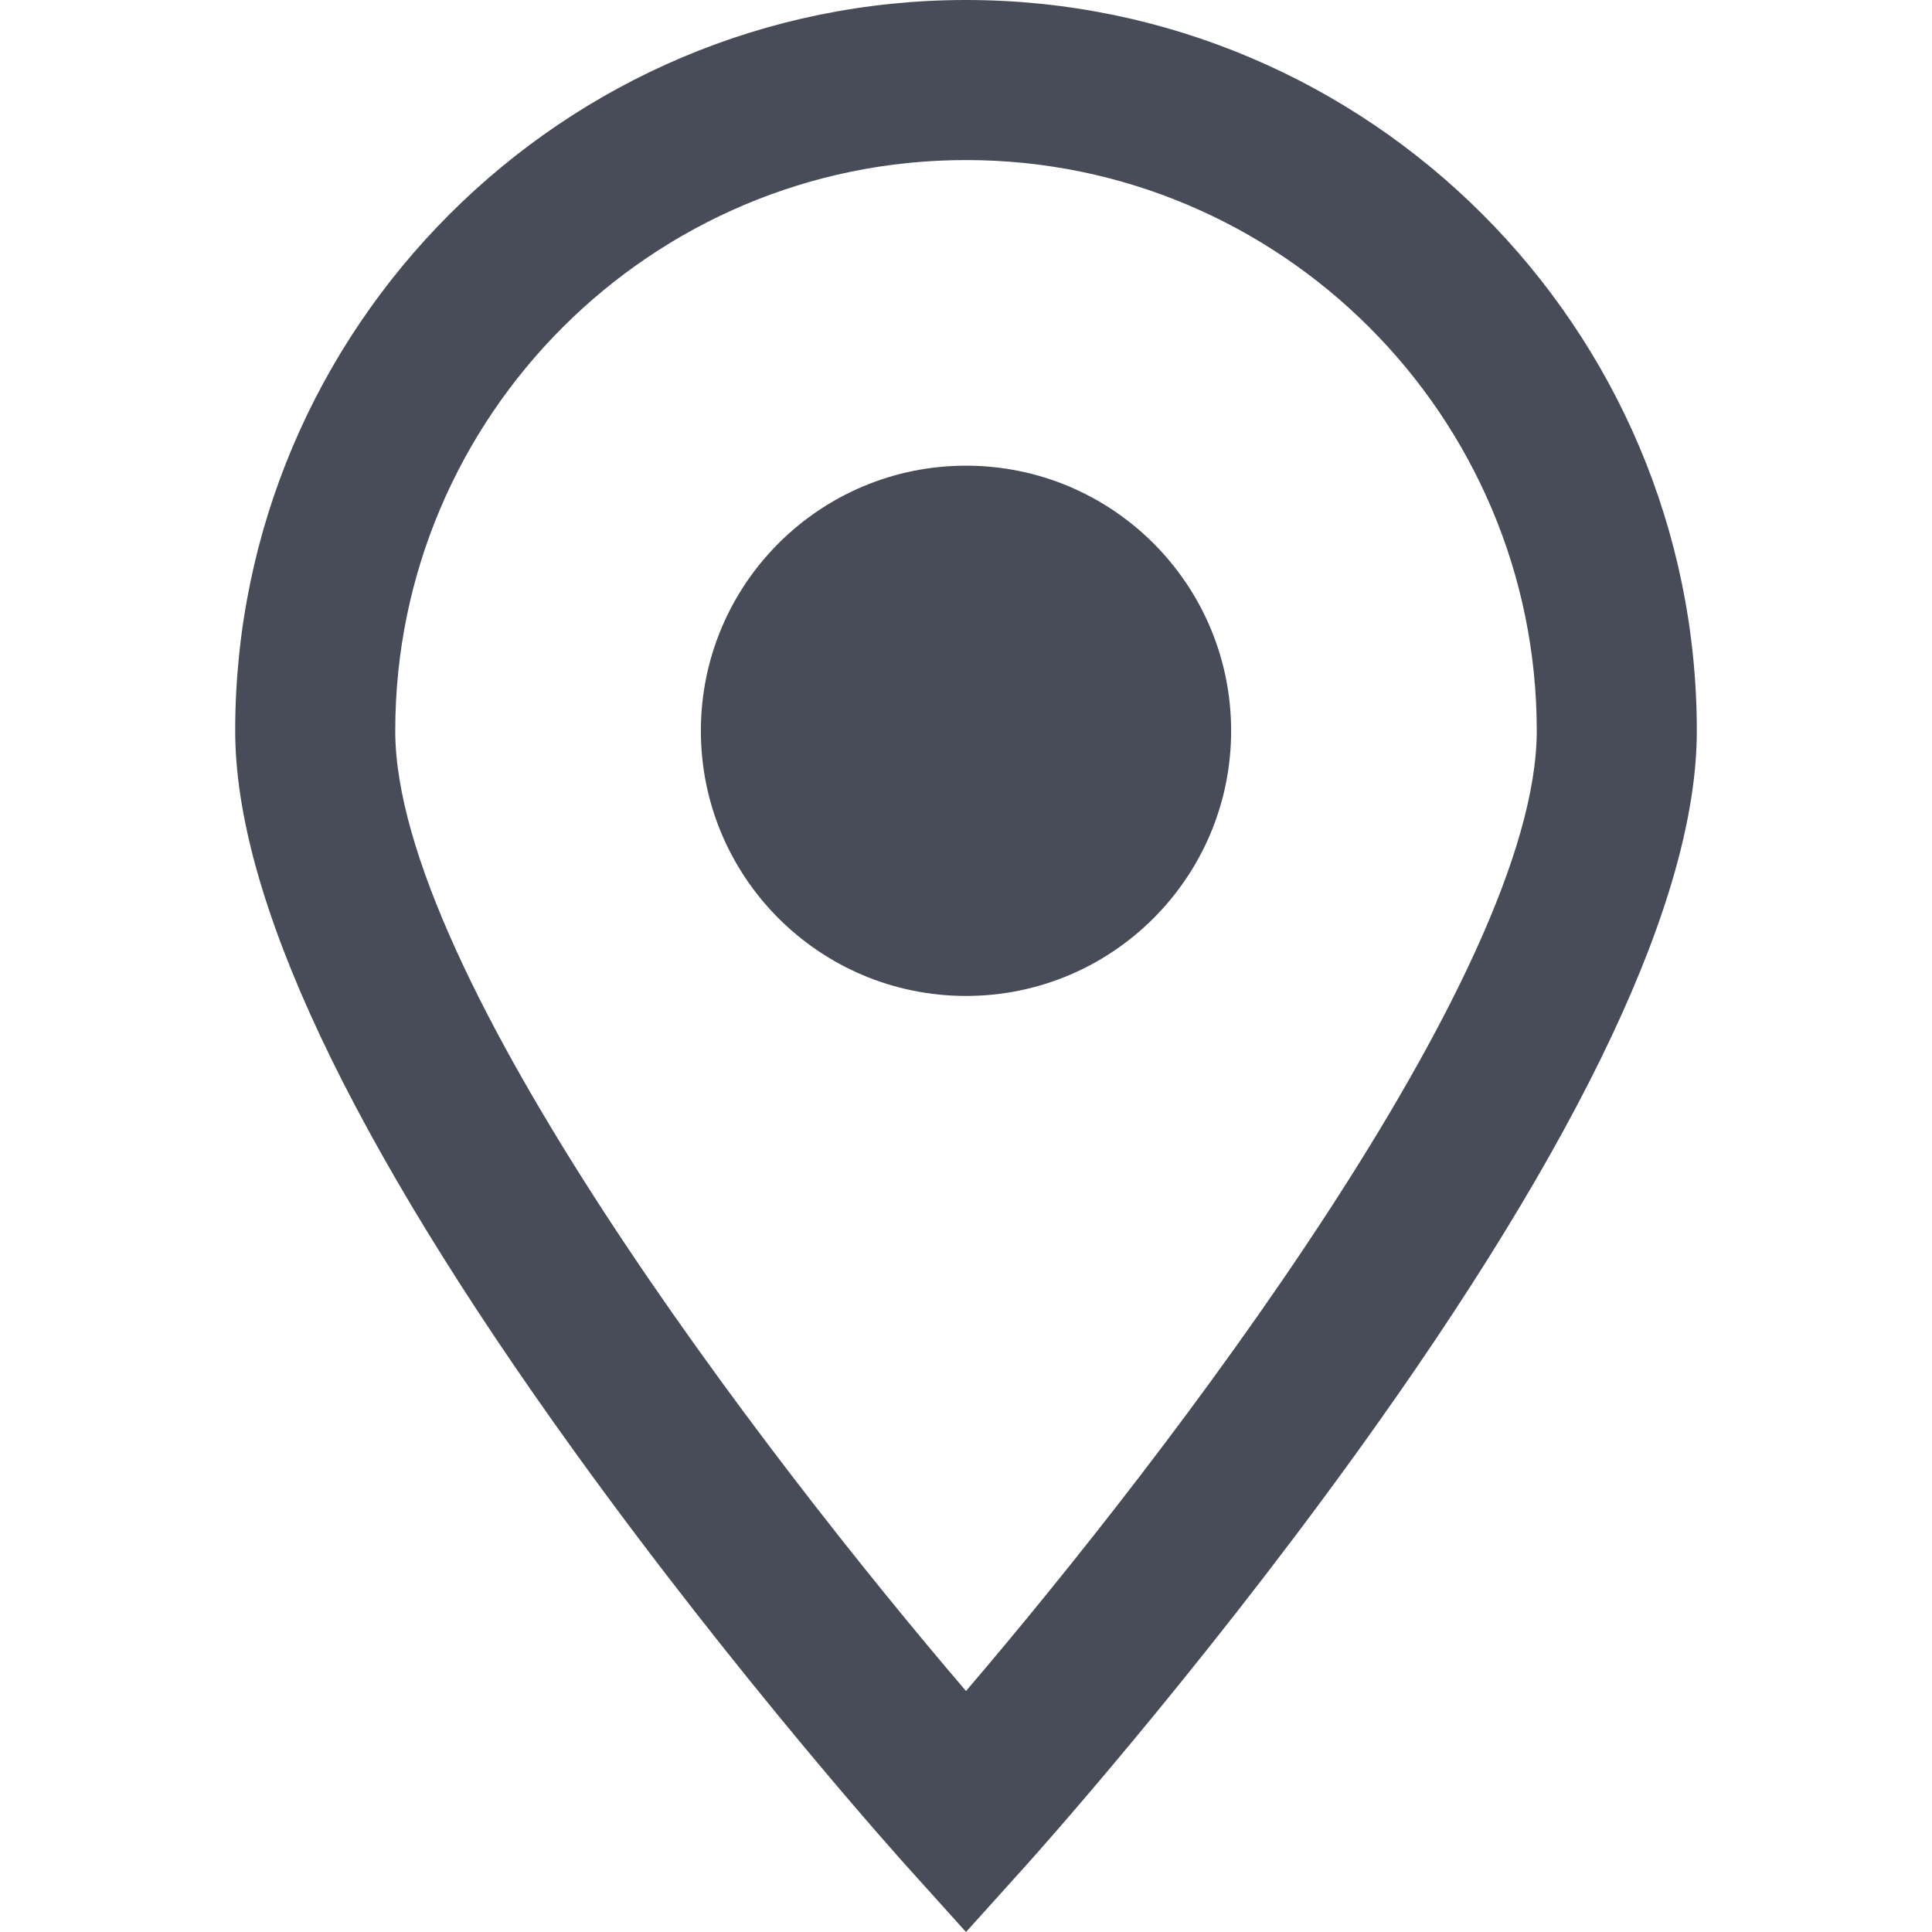
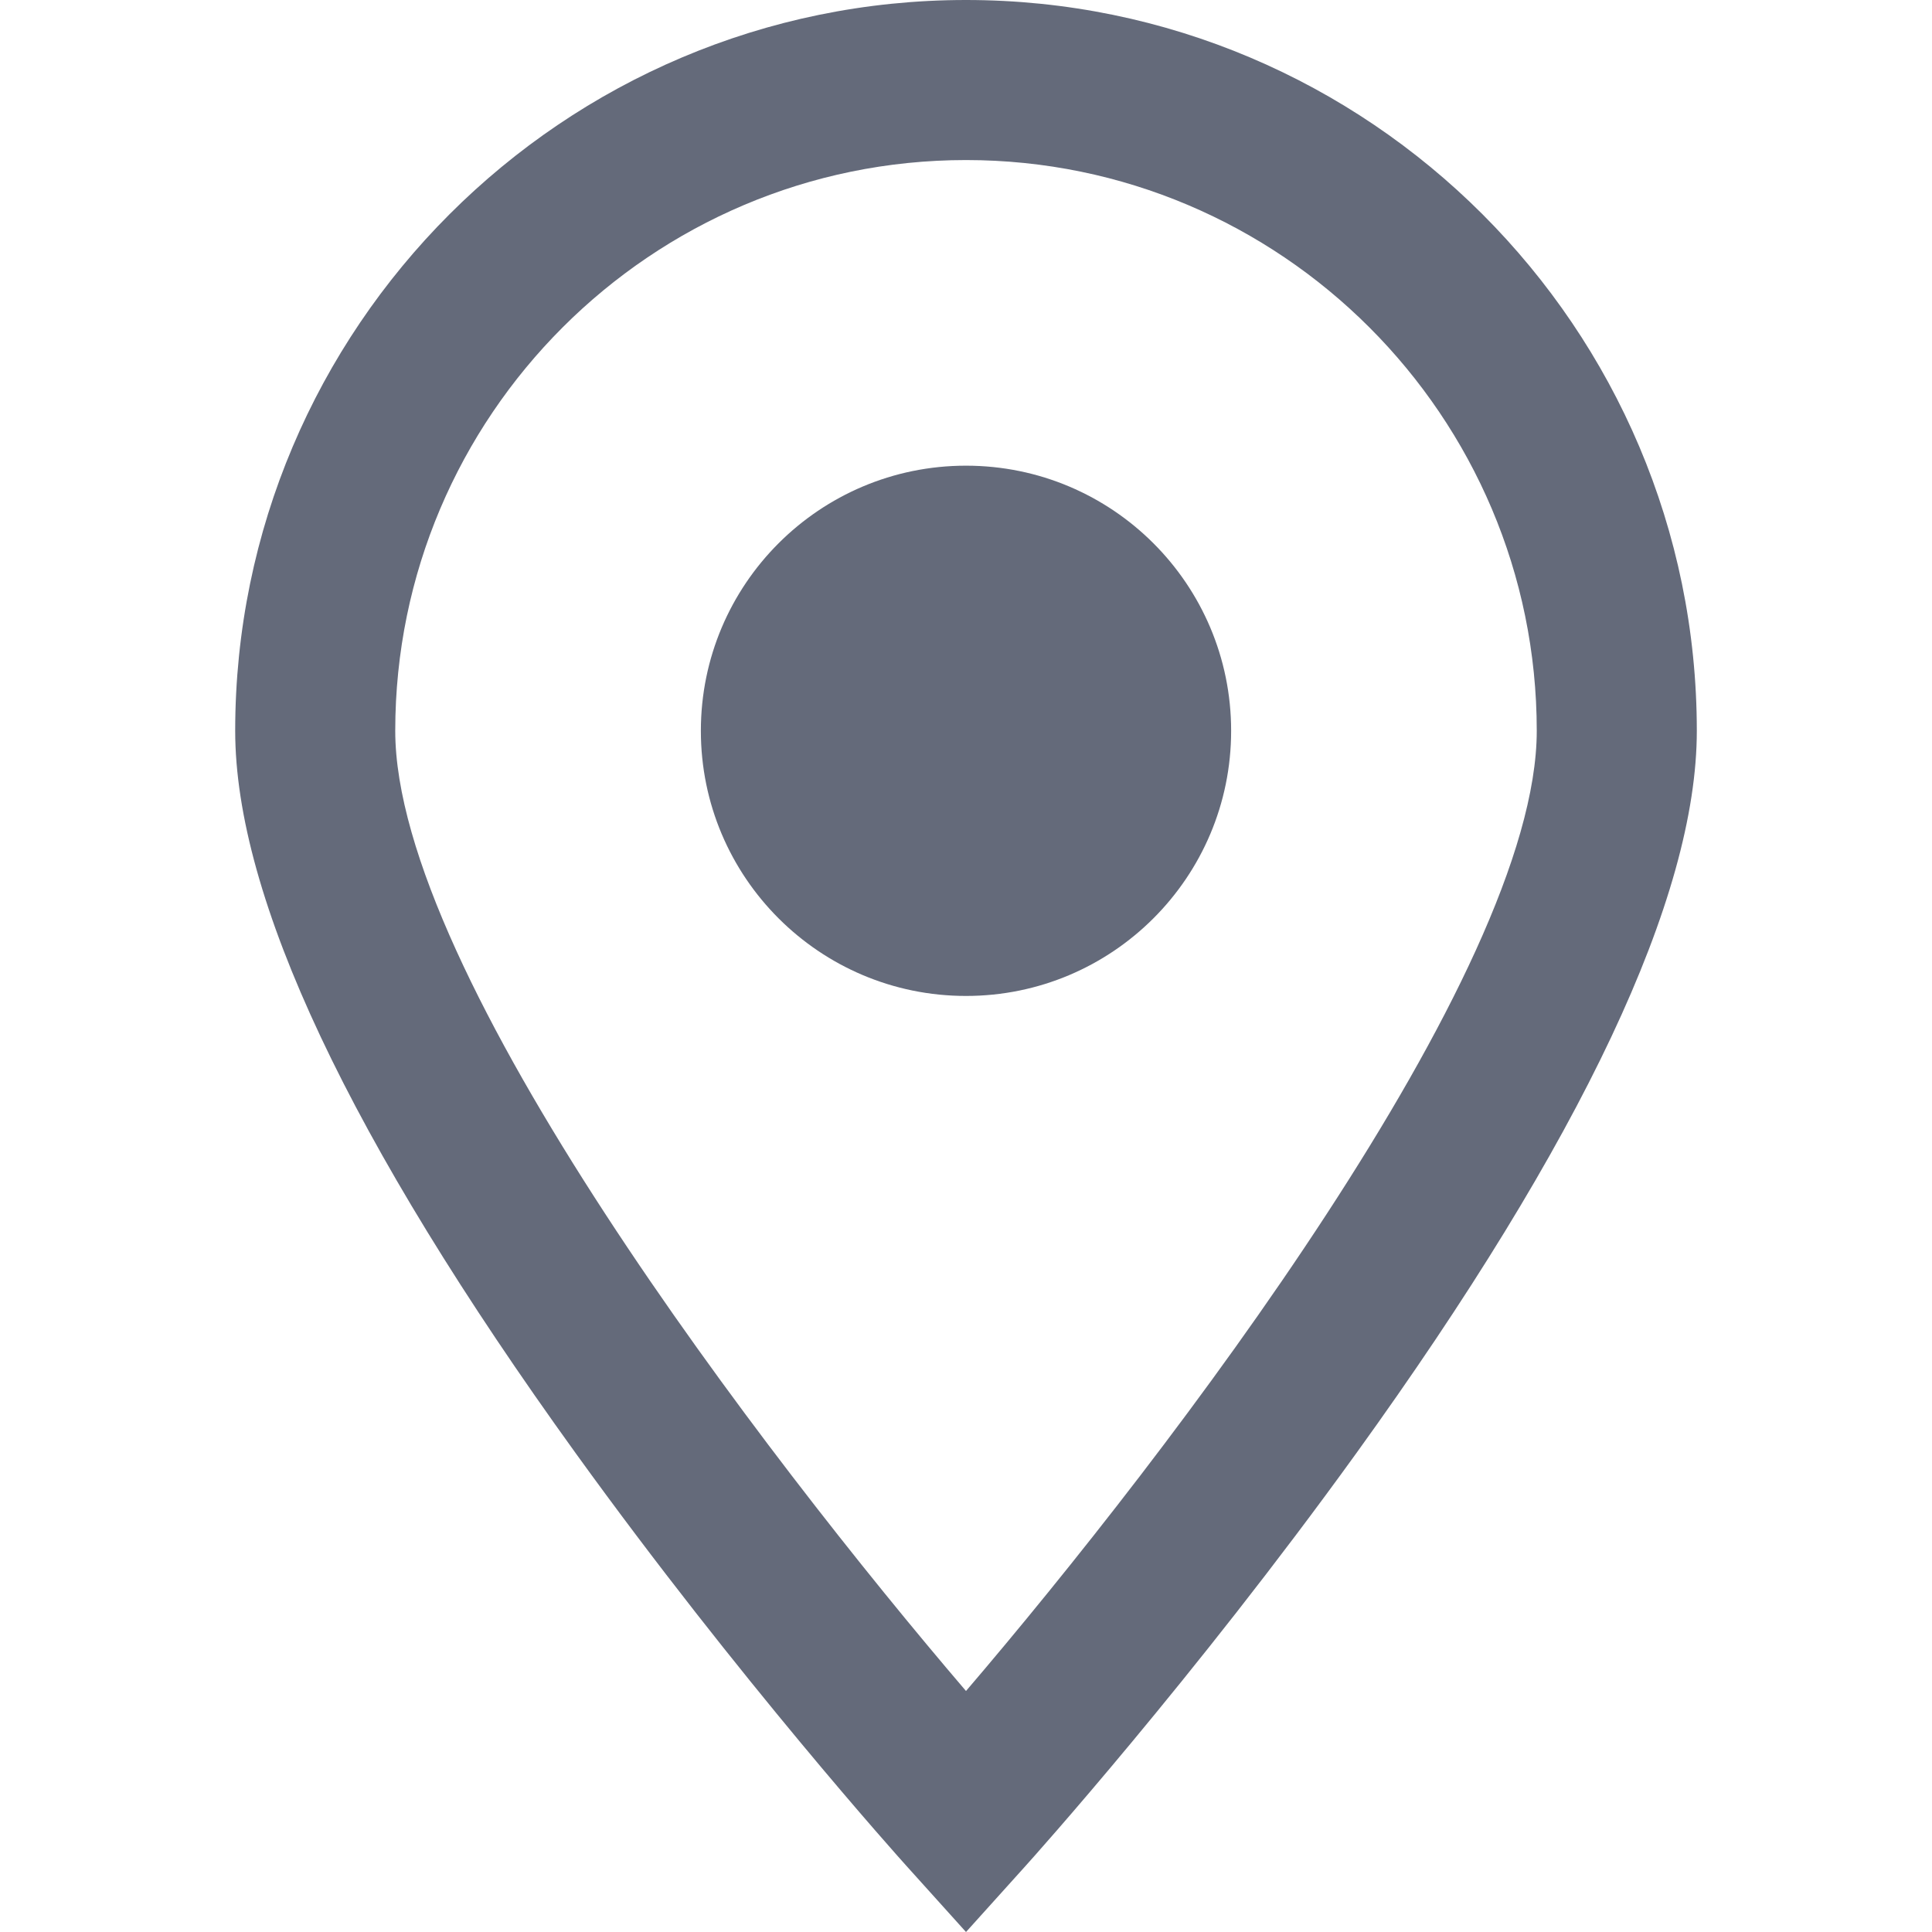
<svg xmlns="http://www.w3.org/2000/svg" version="1.1" viewBox="0 0 362.13 362.13" enable-background="new 0 0 362.13 362.13">
  <g>
-     <path fill="#484c58" d="m181.065,0c-75.532,0-136.981,61.45-136.981,136.981 0,31.155 21.475,76.714 63.827,135.411 30.619,42.436 60.744,75.965 62.011,77.372l11.144,12.367 11.144-12.367c1.267-1.406 31.392-34.936 62.011-77.372 42.352-58.697 63.827-104.255 63.827-135.411-0.001-75.531-61.451-136.981-136.983-136.981zm0,316.958c-37.733-44.112-106.981-134.472-106.981-179.977 0-58.989 47.991-106.981 106.981-106.981s106.981,47.992 106.981,106.981c0.001,45.505-69.248,135.865-106.981,179.977z" />
-     <circle fill="#484c58" cx="181.065" cy="136.982" r="49.696" />
+     <path fill="#646a7a" d="m181.065,0c-75.532,0-136.981,61.45-136.981,136.981 0,31.155 21.475,76.714 63.827,135.411 30.619,42.436 60.744,75.965 62.011,77.372l11.144,12.367 11.144-12.367c1.267-1.406 31.392-34.936 62.011-77.372 42.352-58.697 63.827-104.255 63.827-135.411-0.001-75.531-61.451-136.981-136.983-136.981zm0,316.958c-37.733-44.112-106.981-134.472-106.981-179.977 0-58.989 47.991-106.981 106.981-106.981s106.981,47.992 106.981,106.981c0.001,45.505-69.248,135.865-106.981,179.977z" />
+     <circle fill="#646a7a" cx="181.065" cy="136.982" r="49.696" />
  </g>
</svg>
